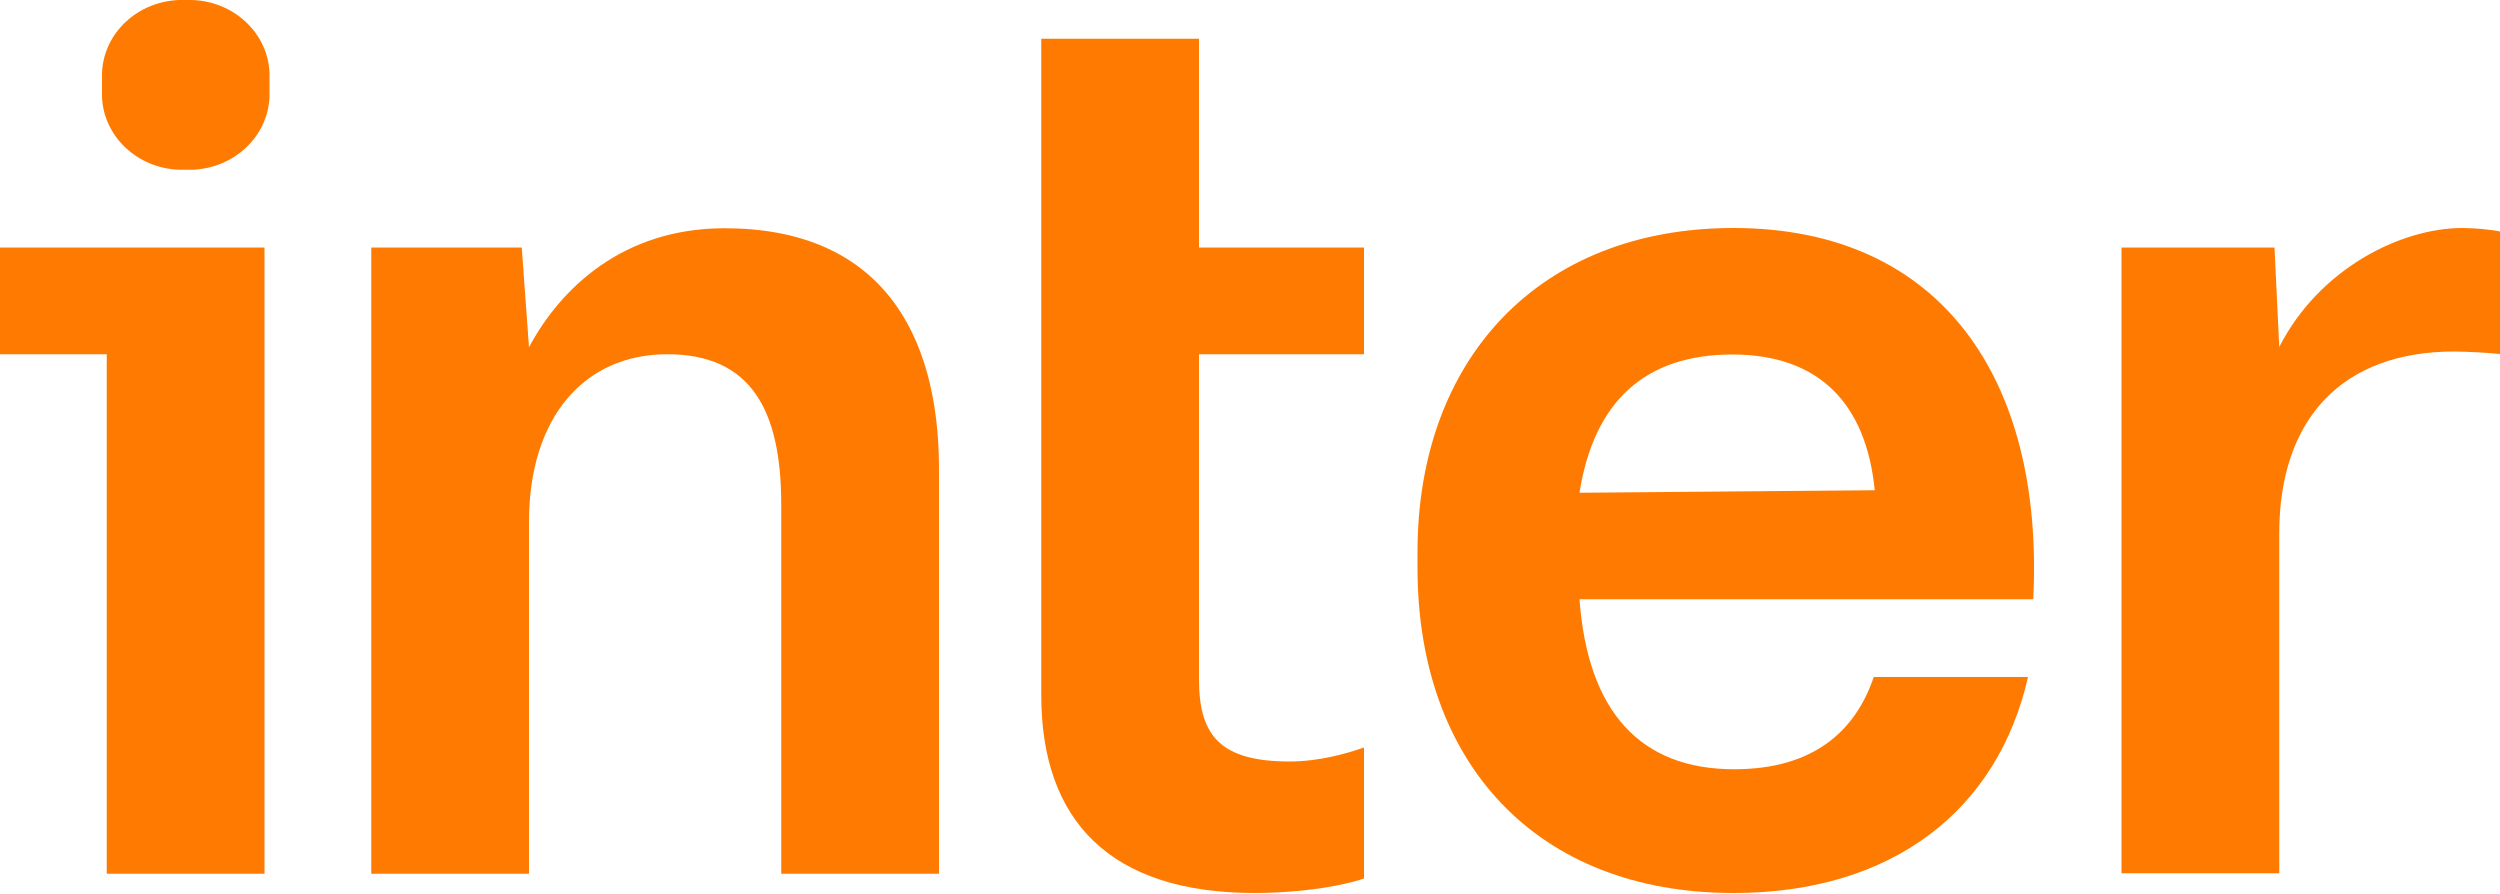
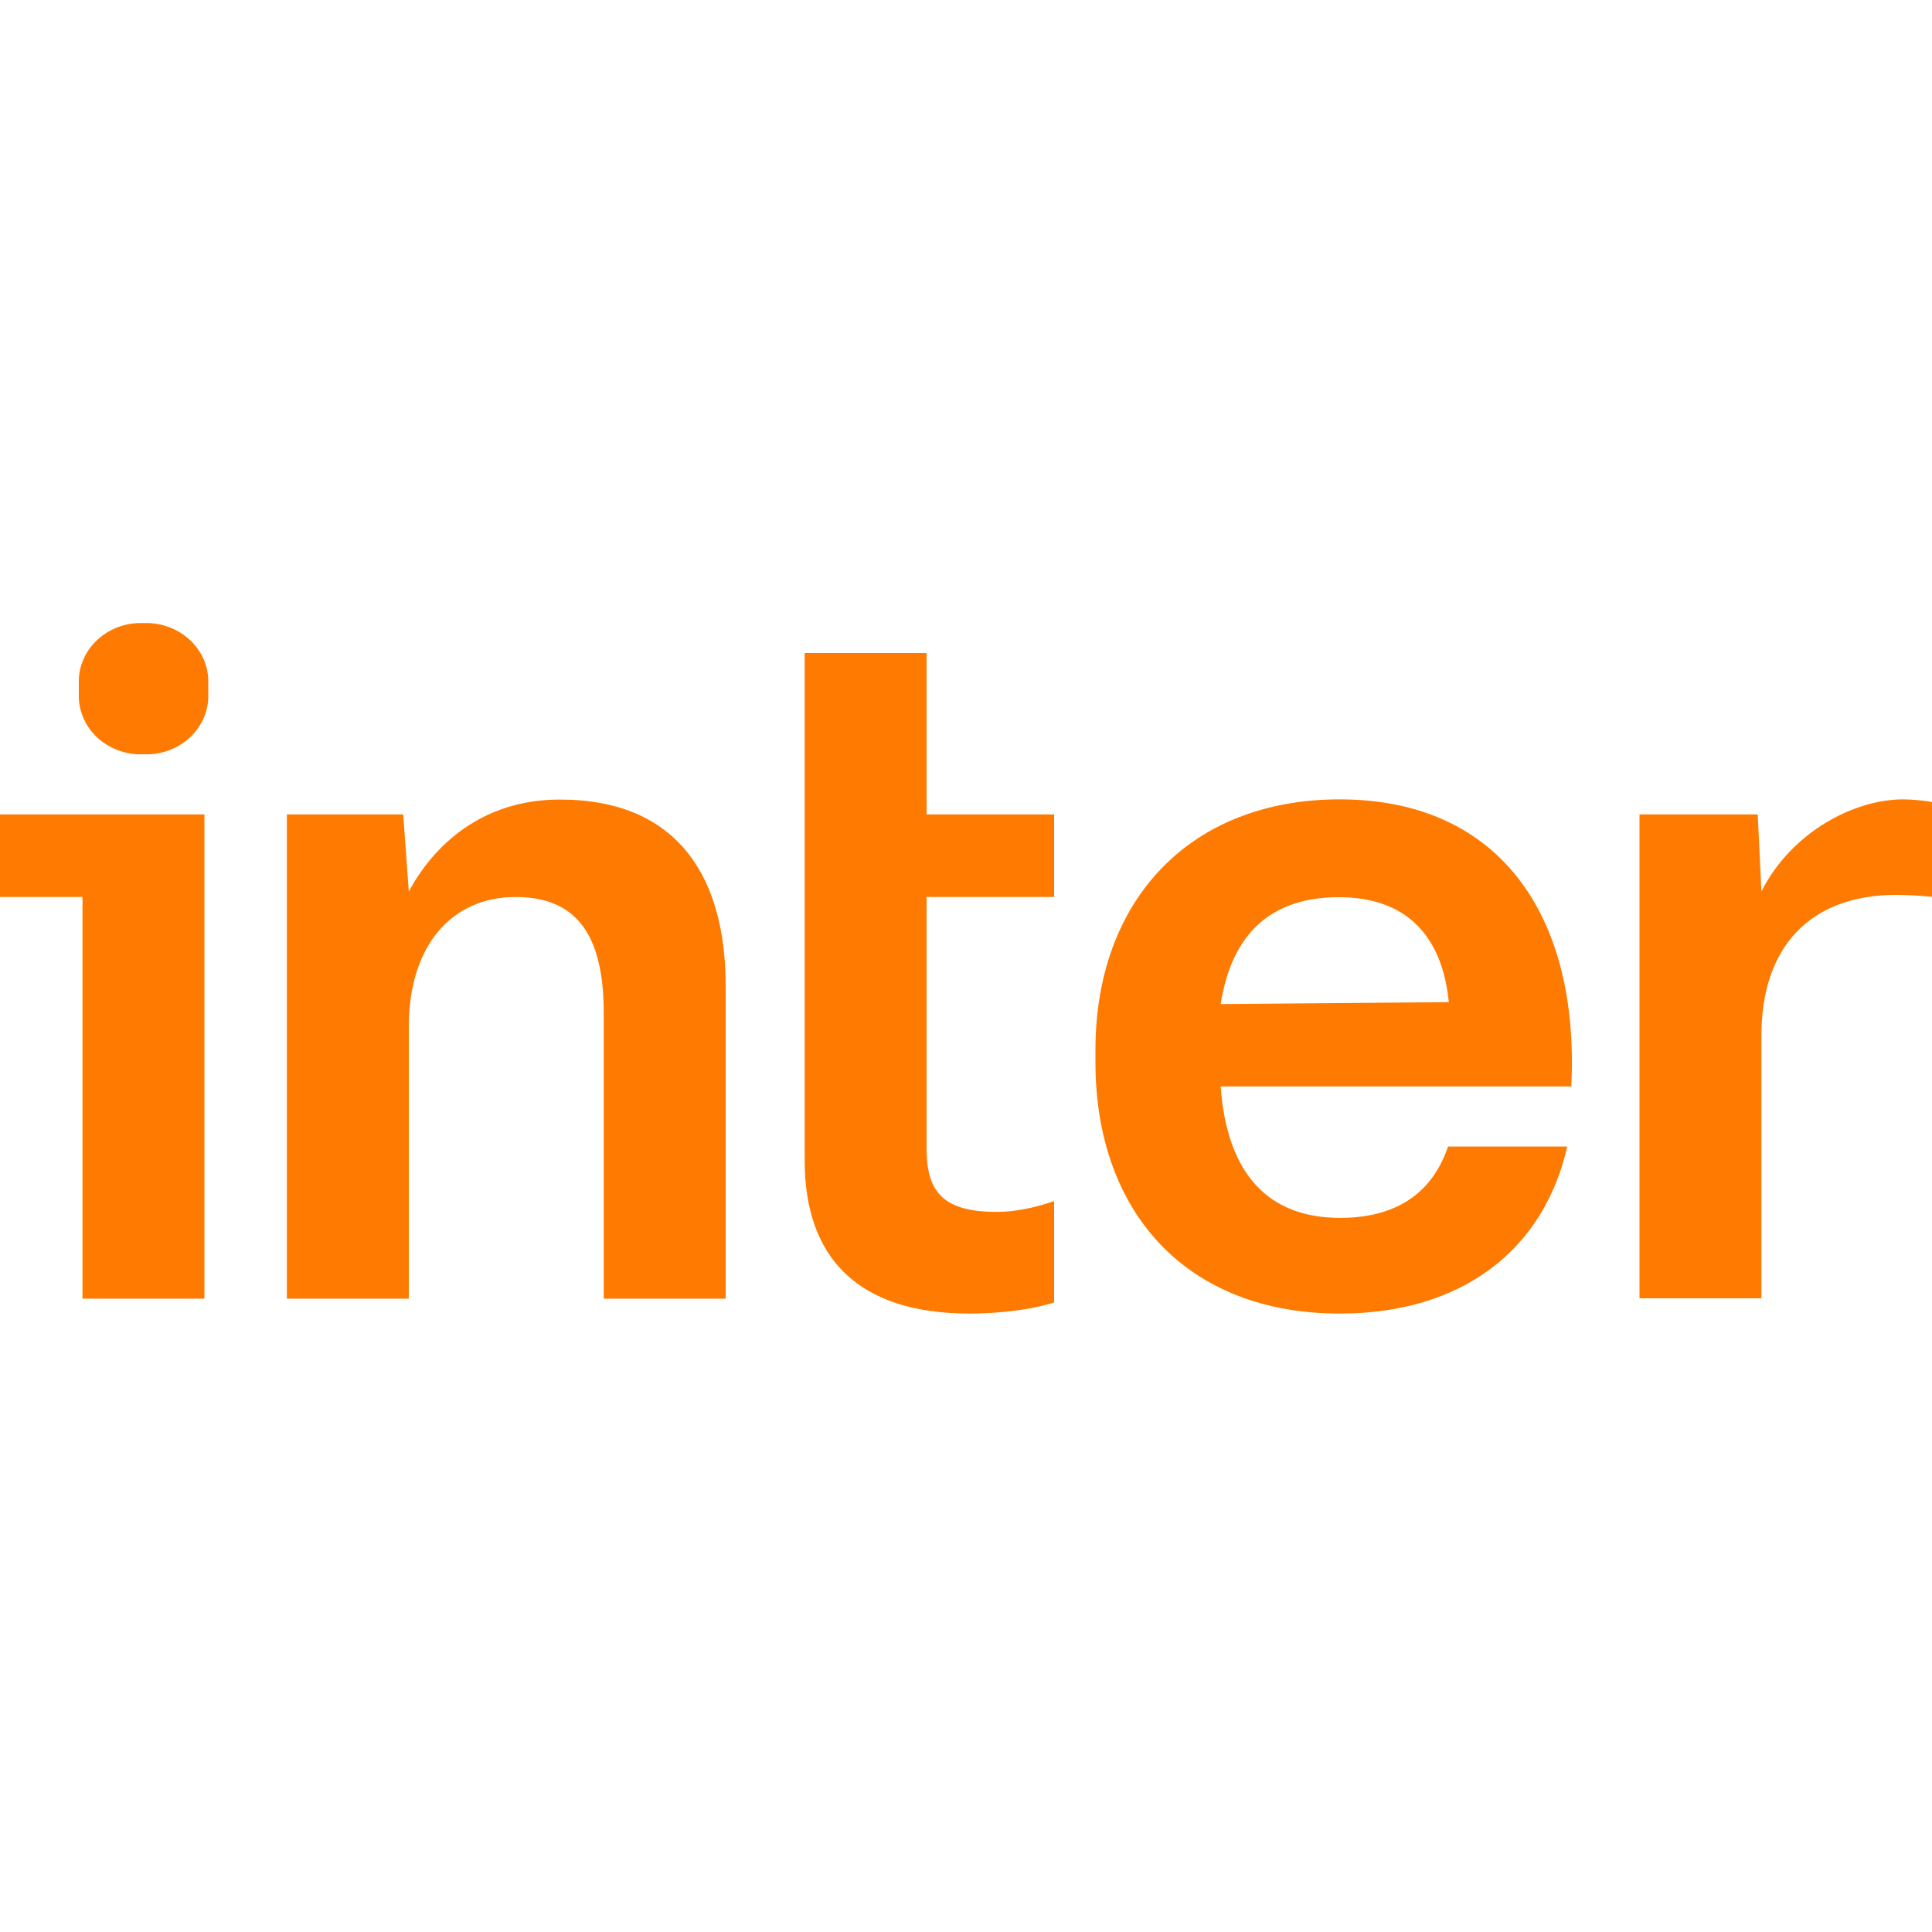
- <svg xmlns="http://www.w3.org/2000/svg" version="1.1" id="svg8" x="0" y="0" viewBox="0 0 1000 357.3" style="enable-background:new 0 0 1000 357.3" xml:space="preserve">
-   <style>.st0{fill:#ff7a00}</style>
-   <path id="path2" class="st0" d="M40.8 29.2v9.5c.6 15.9 14.1 28.6 30.9 29.2h5.2c16.8-.6 30.3-13.3 30.9-29.2v-9.5C107.2 13.3 93.7.6 76.9 0h-5.2C54.9.6 41.4 13.3 40.8 29.2zm438.8 112.5v130.1c0 22.6 8.7 32.8 36.3 32.8 11.6 0 22.9-3.2 29.7-5.6v52.4c-11.6 3.9-29.2 5.8-43.7 5.8-58 0-85.4-29-85.4-79.2V15.5h63.1V99h66v42.7h-66z" />
-   <path id="path4" d="M567 220.8c0-77.1 48.6-129.6 126.4-129.6 83.1 0 124.3 60.6 119.9 148.5H631.8c3.3 45.1 24.4 68 61.9 68 31.7 0 48.5-15.3 55.8-36.9h61.7c-12 53-53.9 86.4-117.8 86.4-78.8 0-126.4-52-126.4-130.1v-6.3zm125.9-79c-34.6 0-55.3 18.5-61.1 55.3l118.1-1c-3.4-34.3-21.9-54.3-57-54.3z" style="fill-rule:evenodd;clip-rule:evenodd;fill:#ff7a00" />
-   <path id="path6" class="st0" d="M289.8 91.3c-40.6 0-65.6 24-78.2 47.6L208.7 99h-60.2v250.5h63.1V208.7c0-41.6 22-67 55.3-67s45.6 22 45.6 60.2v147.6h63.1V188.3c.2-55.9-24-97-85.8-97zm621.9 47.5c16-31.4 48.7-47.6 73.3-47.6 4.4 0 11.3.6 15 1.4v49c-6.1-.6-12.2-.9-18.3-1-44.9 0-70 27-70 72.8v135.9h-63.1V99h61.2l1.9 39.8zM0 99v42.7h42.7v207.8h63.1V99H0z" />
+ <svg xmlns="http://www.w3.org/2000/svg" width="400" height="400" viewBox="0 0 400 400" fill="none">
+   <path d="M16.32 140.687V144.489C16.56 150.852 21.96 155.935 28.68 156.175H30.76C37.48 155.935 42.88 150.852 43.12 144.489V140.687C42.88 134.323 37.48 129.24 30.76 129H28.68C21.96 129.24 16.56 134.323 16.32 140.687ZM191.84 185.712V237.781C191.84 246.826 195.32 250.908 206.36 250.908C211 250.908 215.52 249.627 218.24 248.667V269.639C213.6 271.2 206.56 271.96 200.76 271.96C177.56 271.96 166.6 260.353 166.6 240.262V135.203H191.84V168.622H218.24V185.712H191.84Z" fill="#FF7A00" />
+   <path fill-rule="evenodd" clip-rule="evenodd" d="M226.8 217.369C226.8 186.512 246.24 165.5 277.36 165.5C310.6 165.5 327.08 189.754 325.32 224.934H252.72C254.04 242.984 262.48 252.149 277.48 252.149C290.16 252.149 296.88 246.025 299.8 237.381H324.48C319.68 258.592 302.92 271.96 277.36 271.96C245.84 271.96 226.8 251.148 226.8 219.891V217.369ZM277.16 185.752C263.32 185.752 255.04 193.156 252.72 207.884L299.96 207.484C298.6 193.756 291.2 185.752 277.16 185.752Z" fill="#FF7A00" />
+   <path d="M115.92 165.54C99.68 165.54 89.68 175.146 84.64 184.591L83.48 168.622H59.4V268.878H84.64V212.527C84.64 195.877 93.44 185.712 106.76 185.712C120.08 185.712 125 194.517 125 209.805V268.878H150.24V204.362C150.32 181.99 140.64 165.54 115.92 165.54ZM364.68 184.551C371.08 171.984 384.16 165.5 394 165.5C395.76 165.5 398.52 165.741 400 166.061V185.672C397.56 185.432 395.12 185.312 392.68 185.271C374.72 185.271 364.68 196.078 364.68 214.408V268.798H339.44V168.622H363.92L364.68 184.551ZM0 168.622V185.712H17.08V268.878H42.32V168.622H0Z" fill="#FF7A00" />
</svg>
